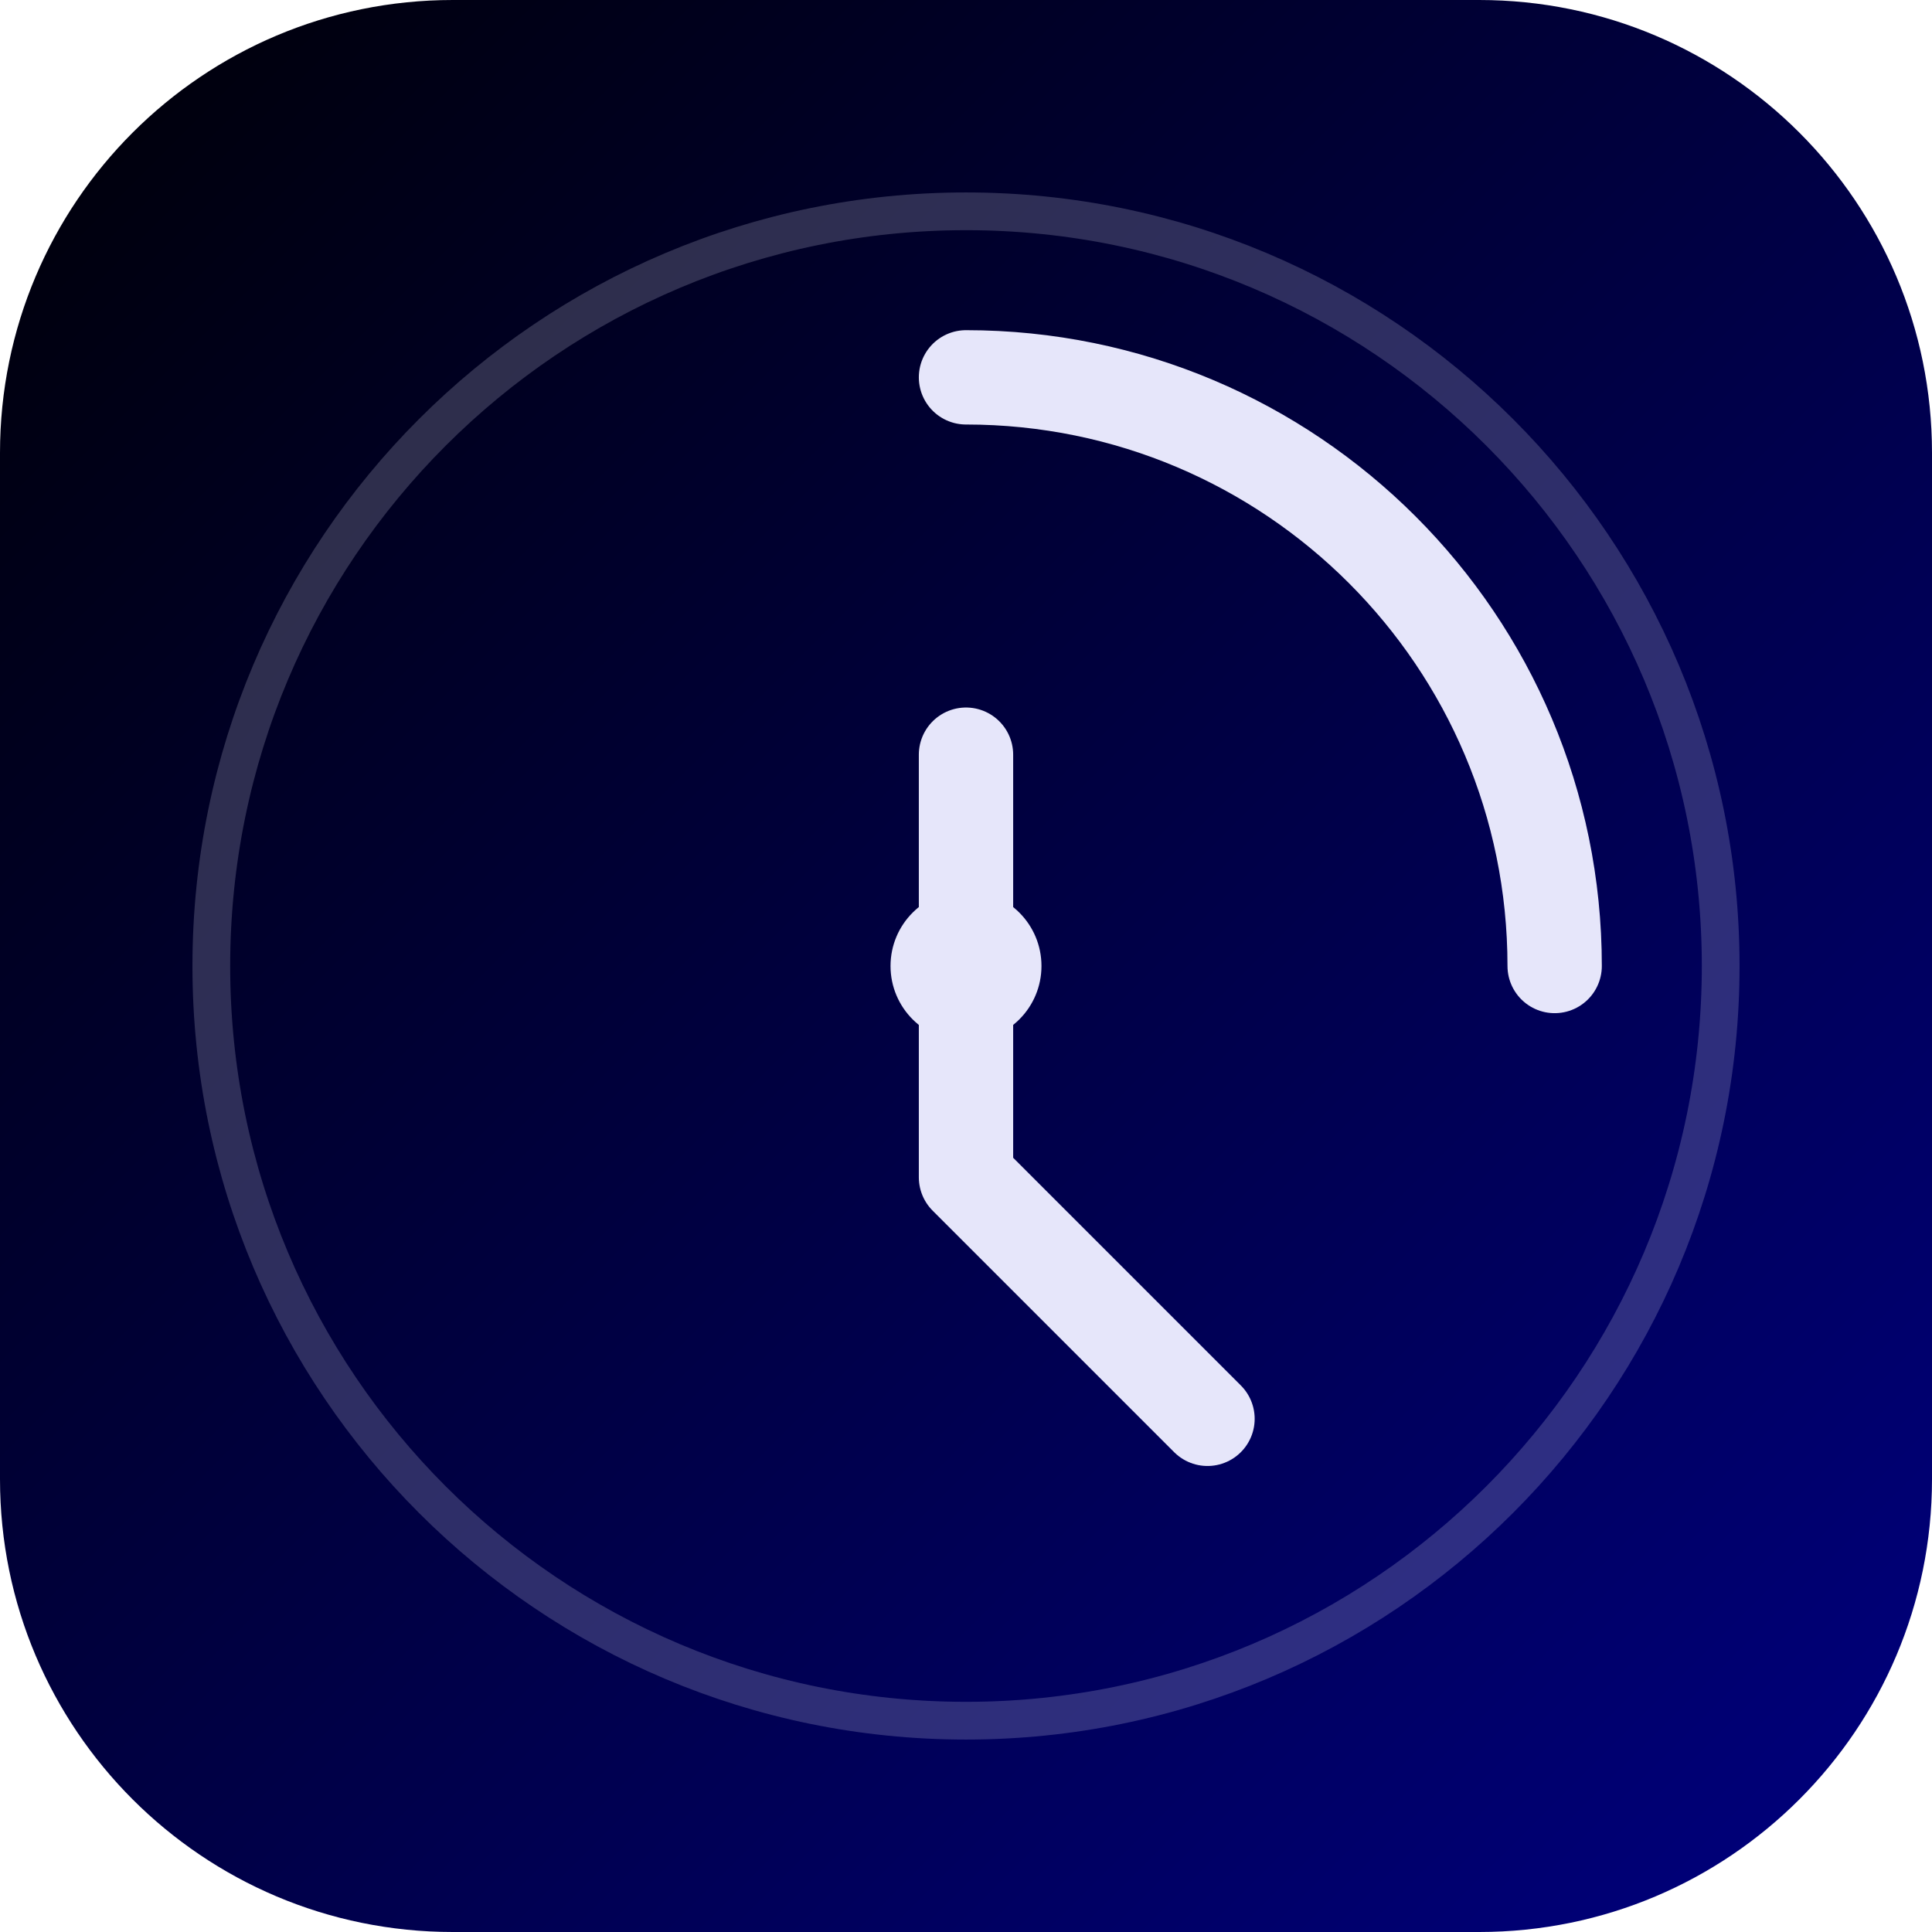
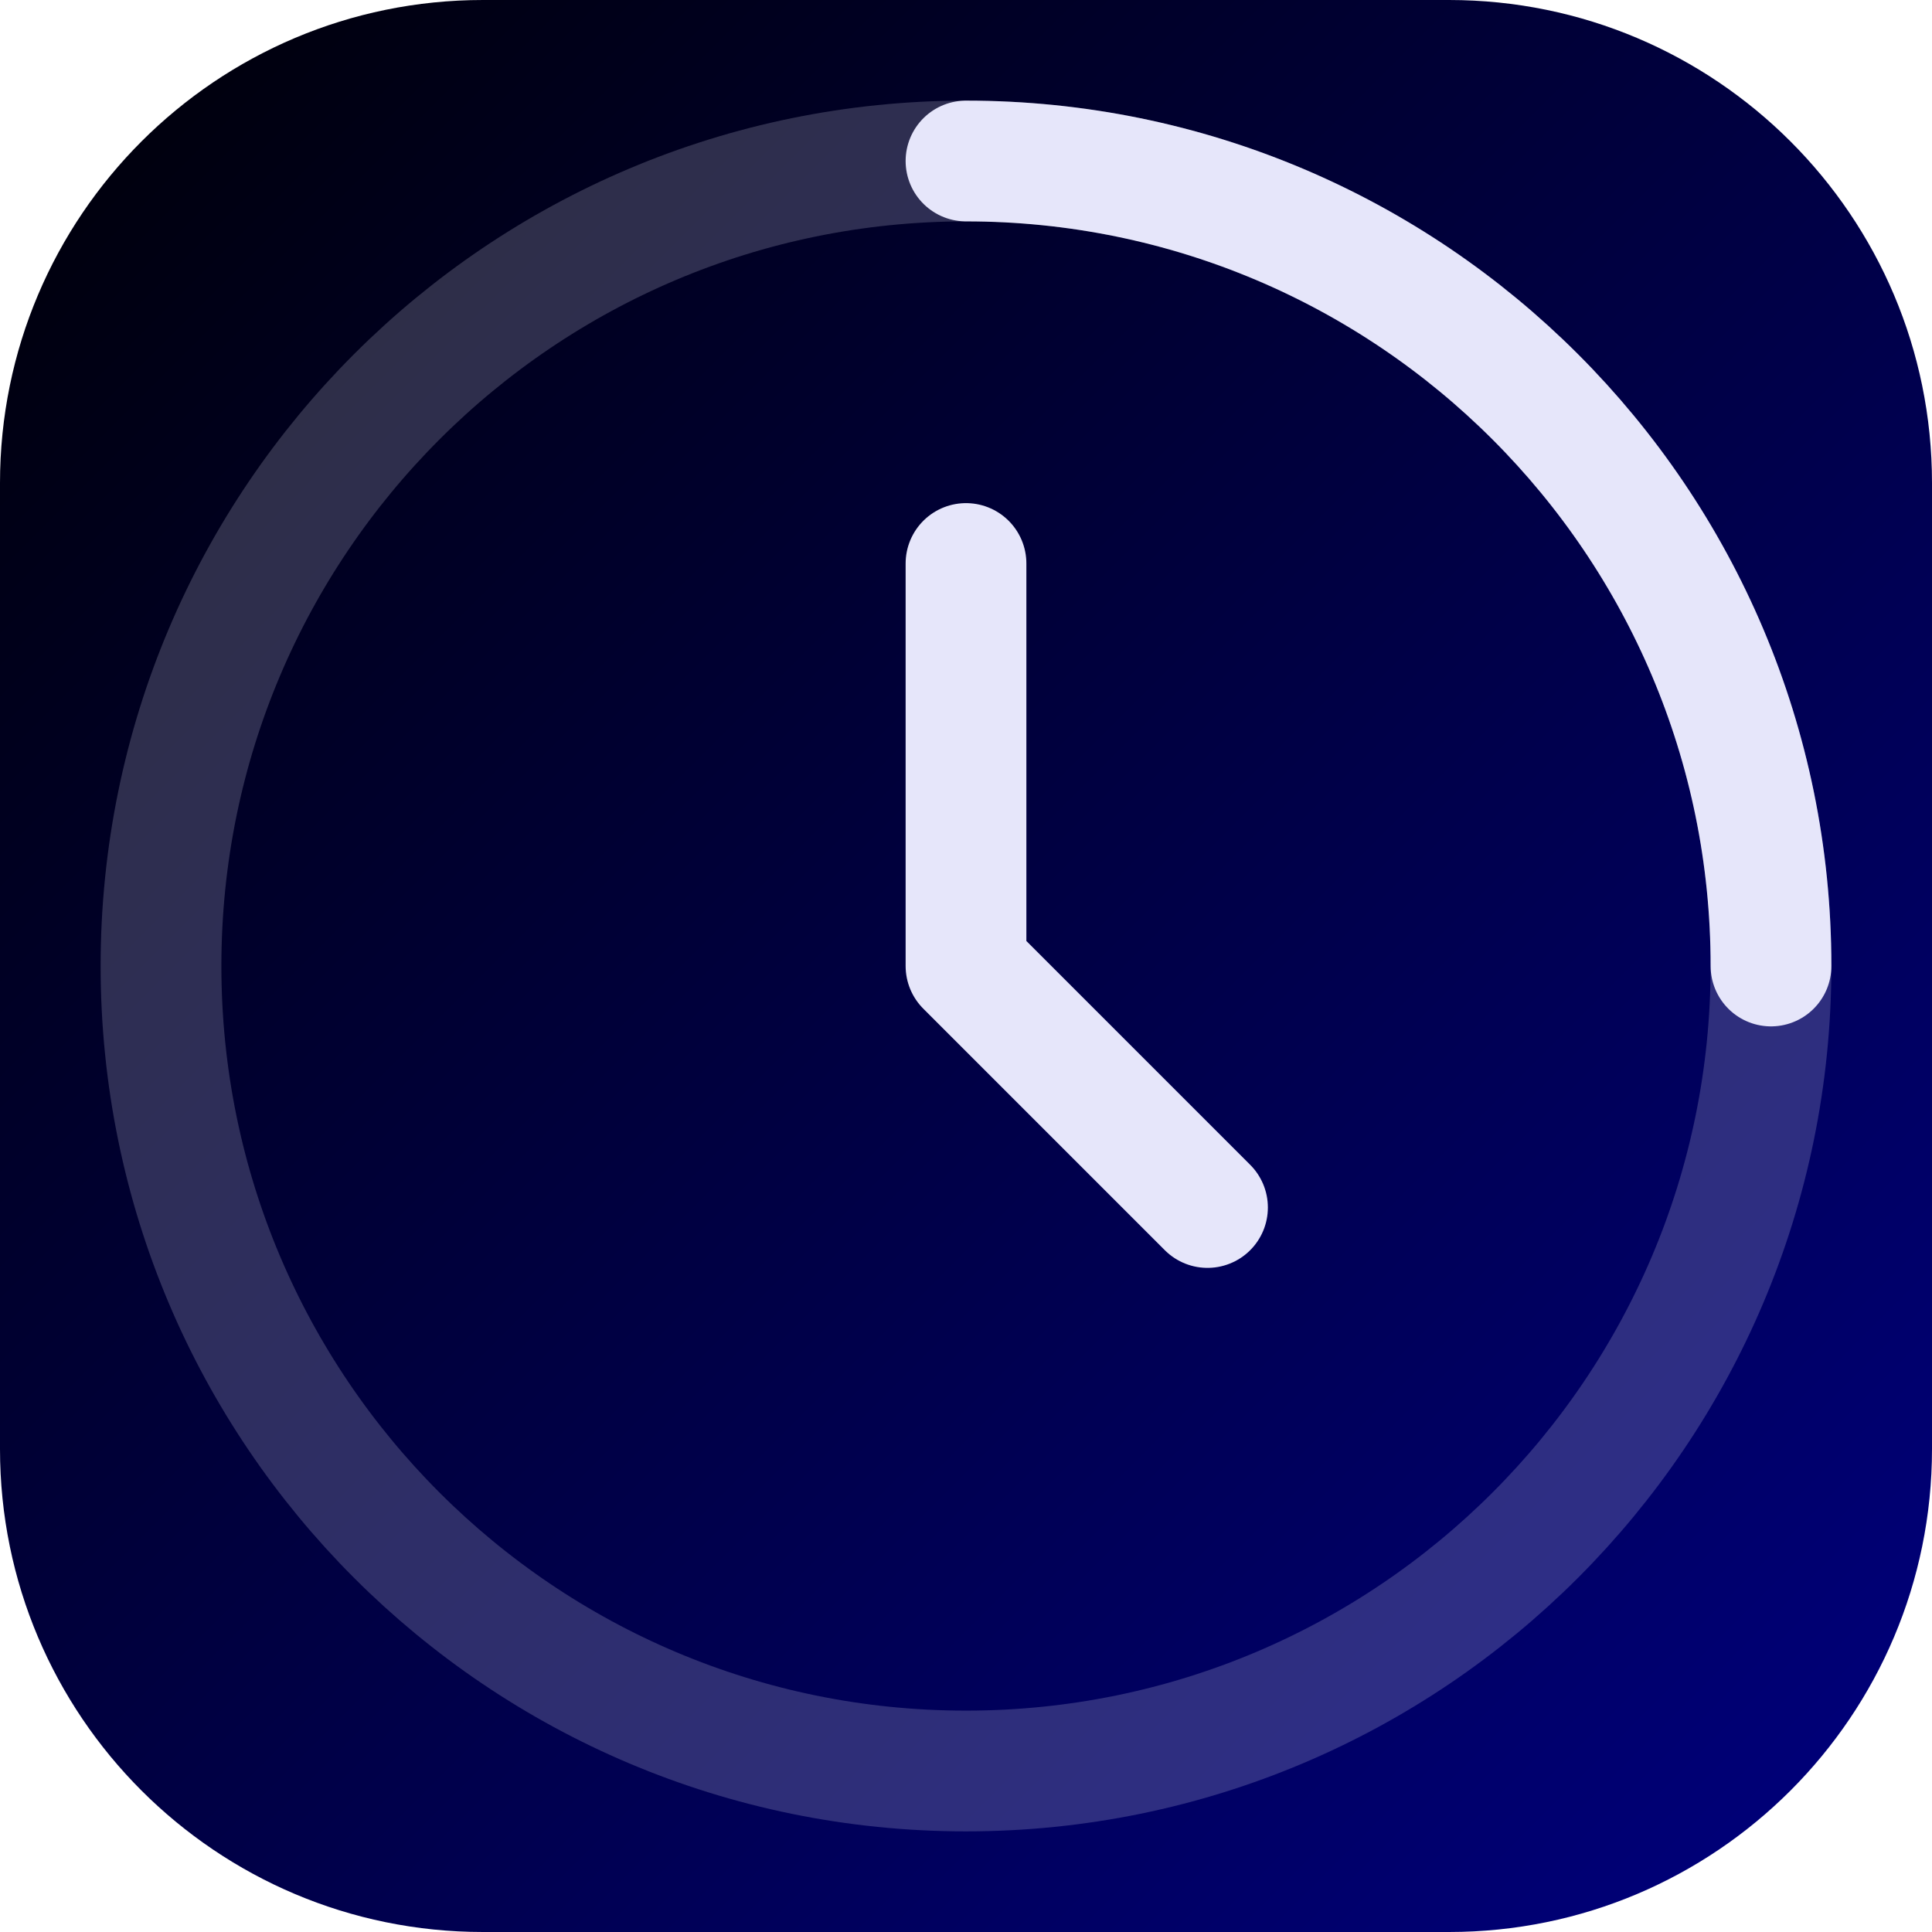
- <svg xmlns="http://www.w3.org/2000/svg" viewBox="0 0 512 512">
+ <svg xmlns="http://www.w3.org/2000/svg" width="512" height="512" viewBox="0 0 24 24" fill="none" stroke="#E6E6FA" stroke-width="1.5" stroke-linecap="round" stroke-linejoin="round">
+   <rect width="24" height="24" rx="6" fill="url(#grad)" stroke="none" />
+   <circle cx="12" cy="12" r="10" stroke-opacity="0.2" />
+   <path d="M12 2a10 10 0 0 1 10 10" />
+   <path d="M12 7v5l3 3" />
  <defs>
    <linearGradient id="grad" x1="0%" y1="0%" x2="100%" y2="100%">
      <stop offset="0%" style="stop-color:#000005;stop-opacity:1" />
      <stop offset="100%" style="stop-color:#000080;stop-opacity:1" />
    </linearGradient>
  </defs>
-   <rect width="512" height="512" rx="120" fill="url(#grad)" />
-   <circle cx="256" cy="256" r="200" stroke="#E6E6FA" stroke-width="10" stroke-opacity="0.2" fill="none" />
-   <path d="M256 100 A156 156 0 0 1 412 256" stroke="#E6E6FA" stroke-width="25" stroke-linecap="round" fill="none" />
-   <path d="M256 200 v112 l64 64" stroke="#E6E6FA" stroke-width="25" stroke-linecap="round" stroke-linejoin="round" fill="none" />
-   <circle cx="256" cy="256" r="20" fill="#E6E6FA">
-     <animate attributeName="opacity" values="1;0.3;1" dur="3s" repeatCount="indefinite" />
-   </circle>
</svg>
